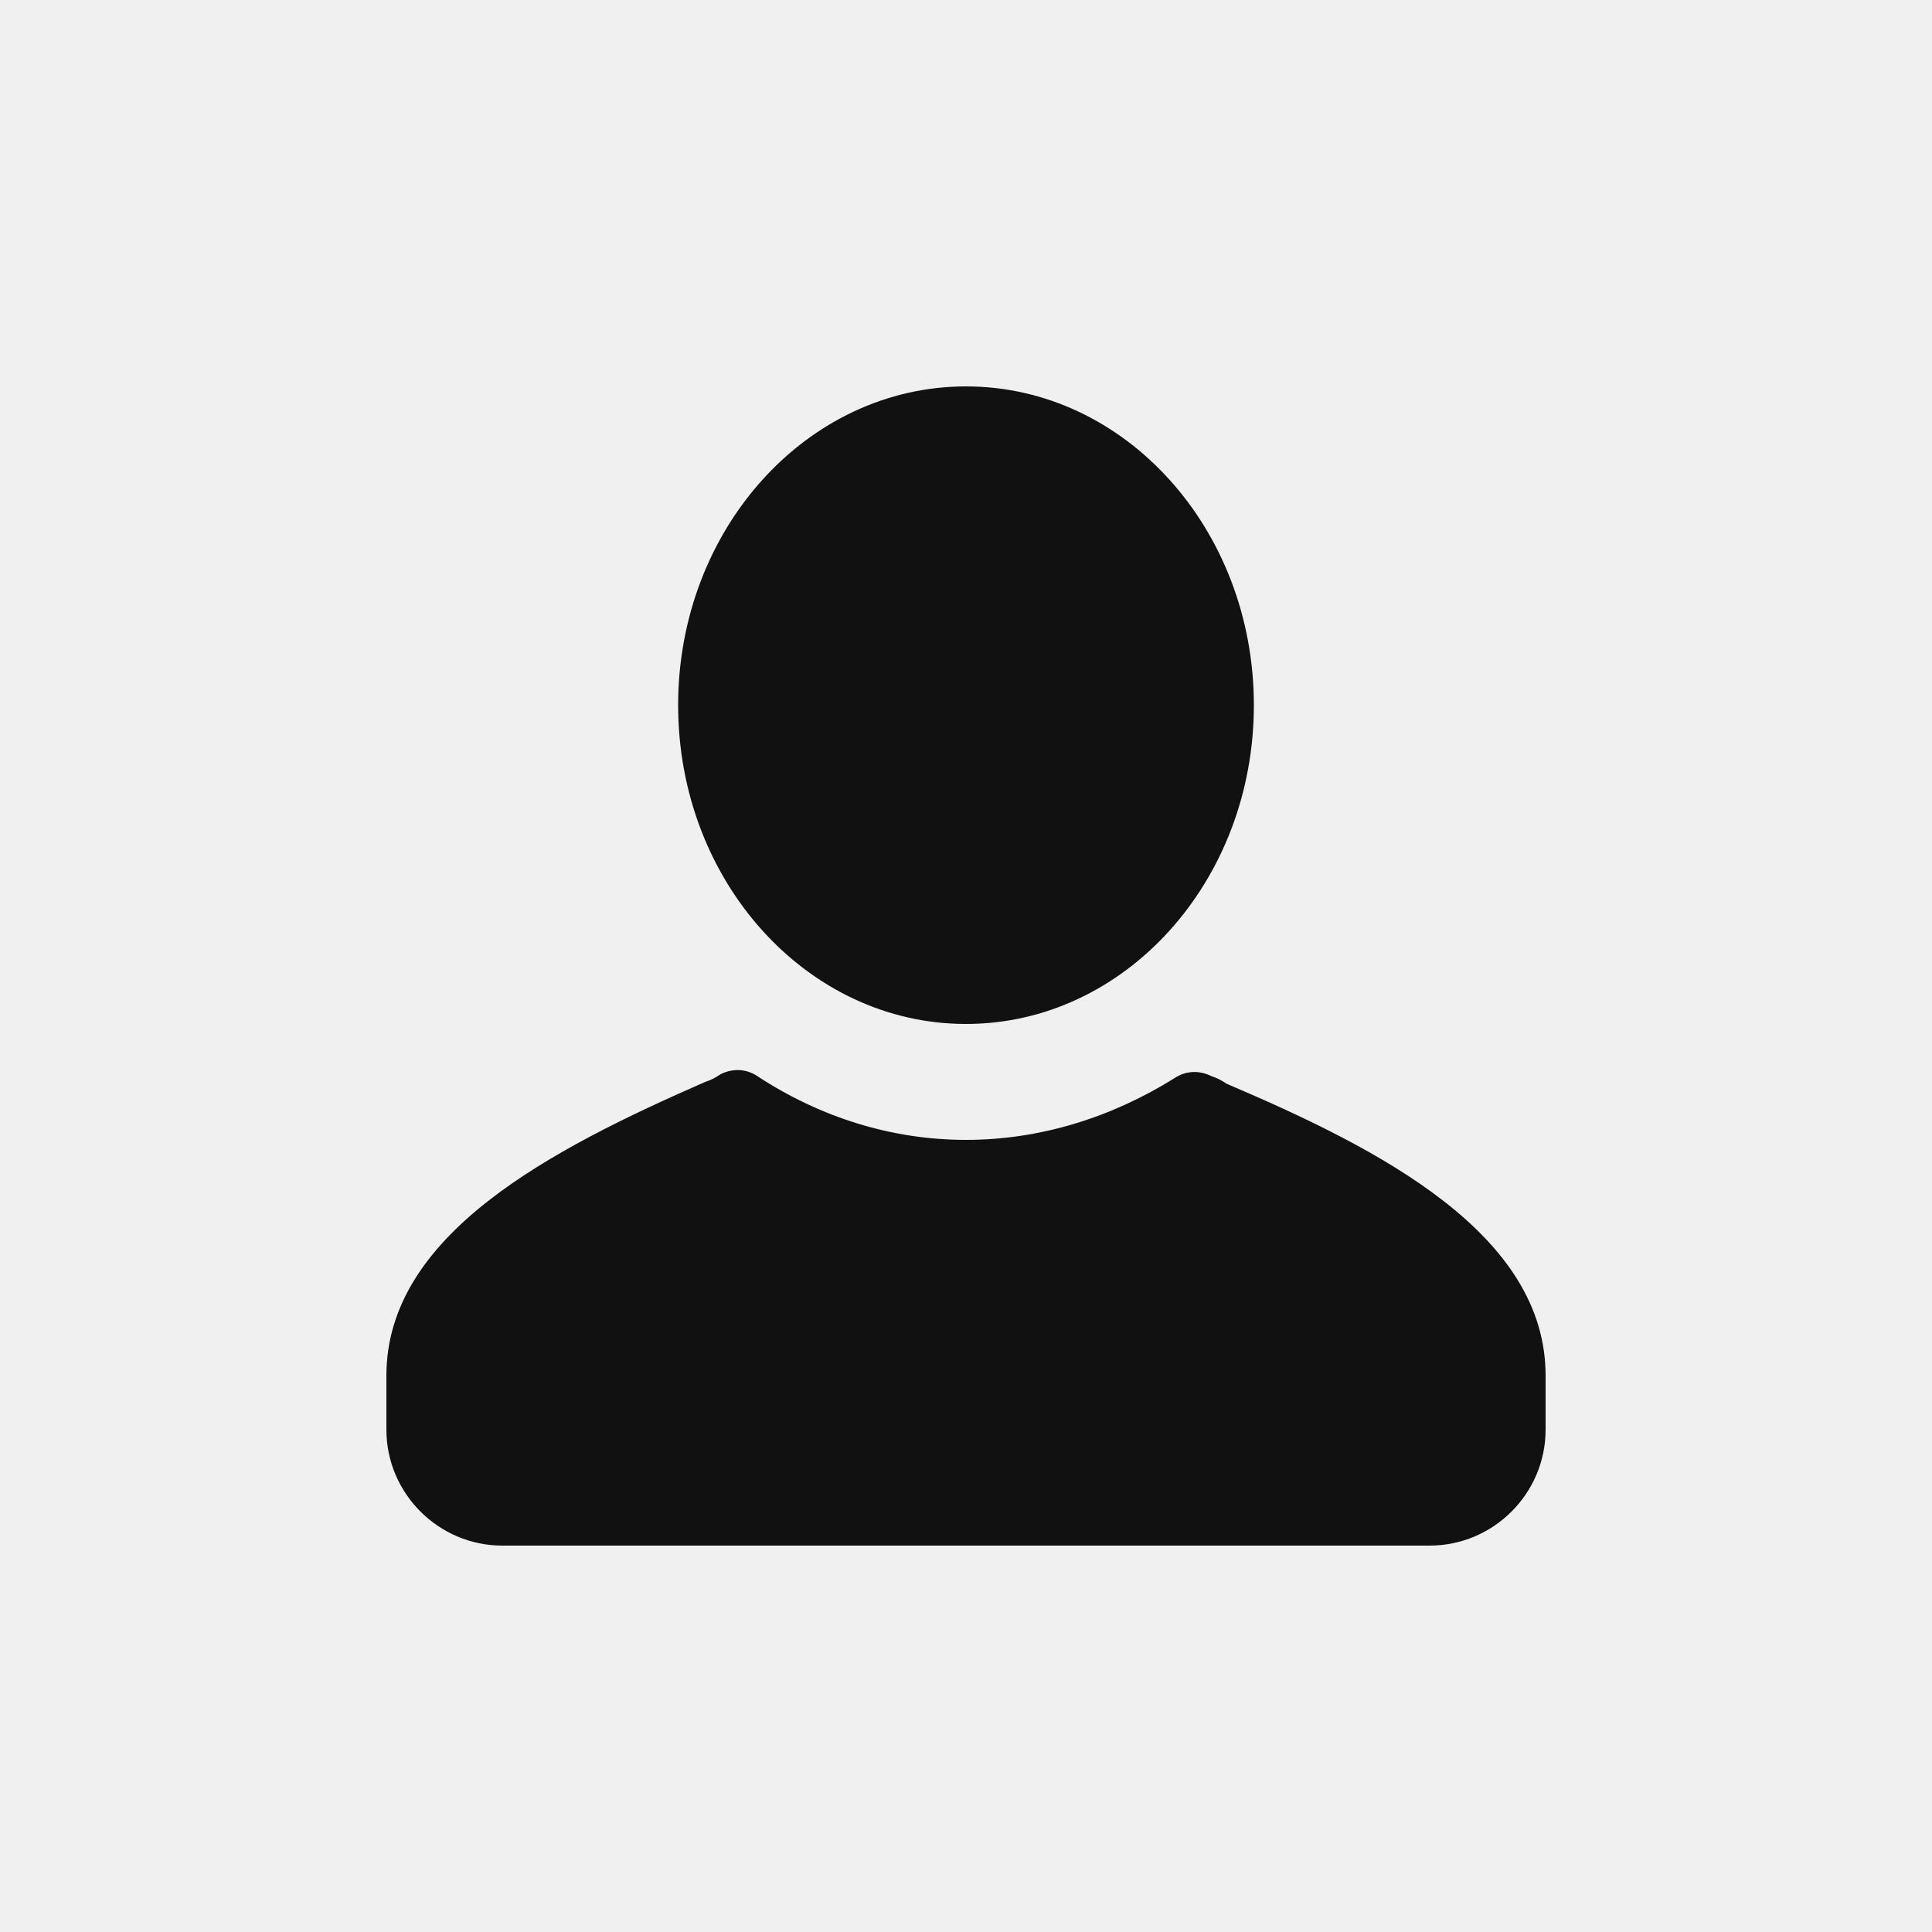
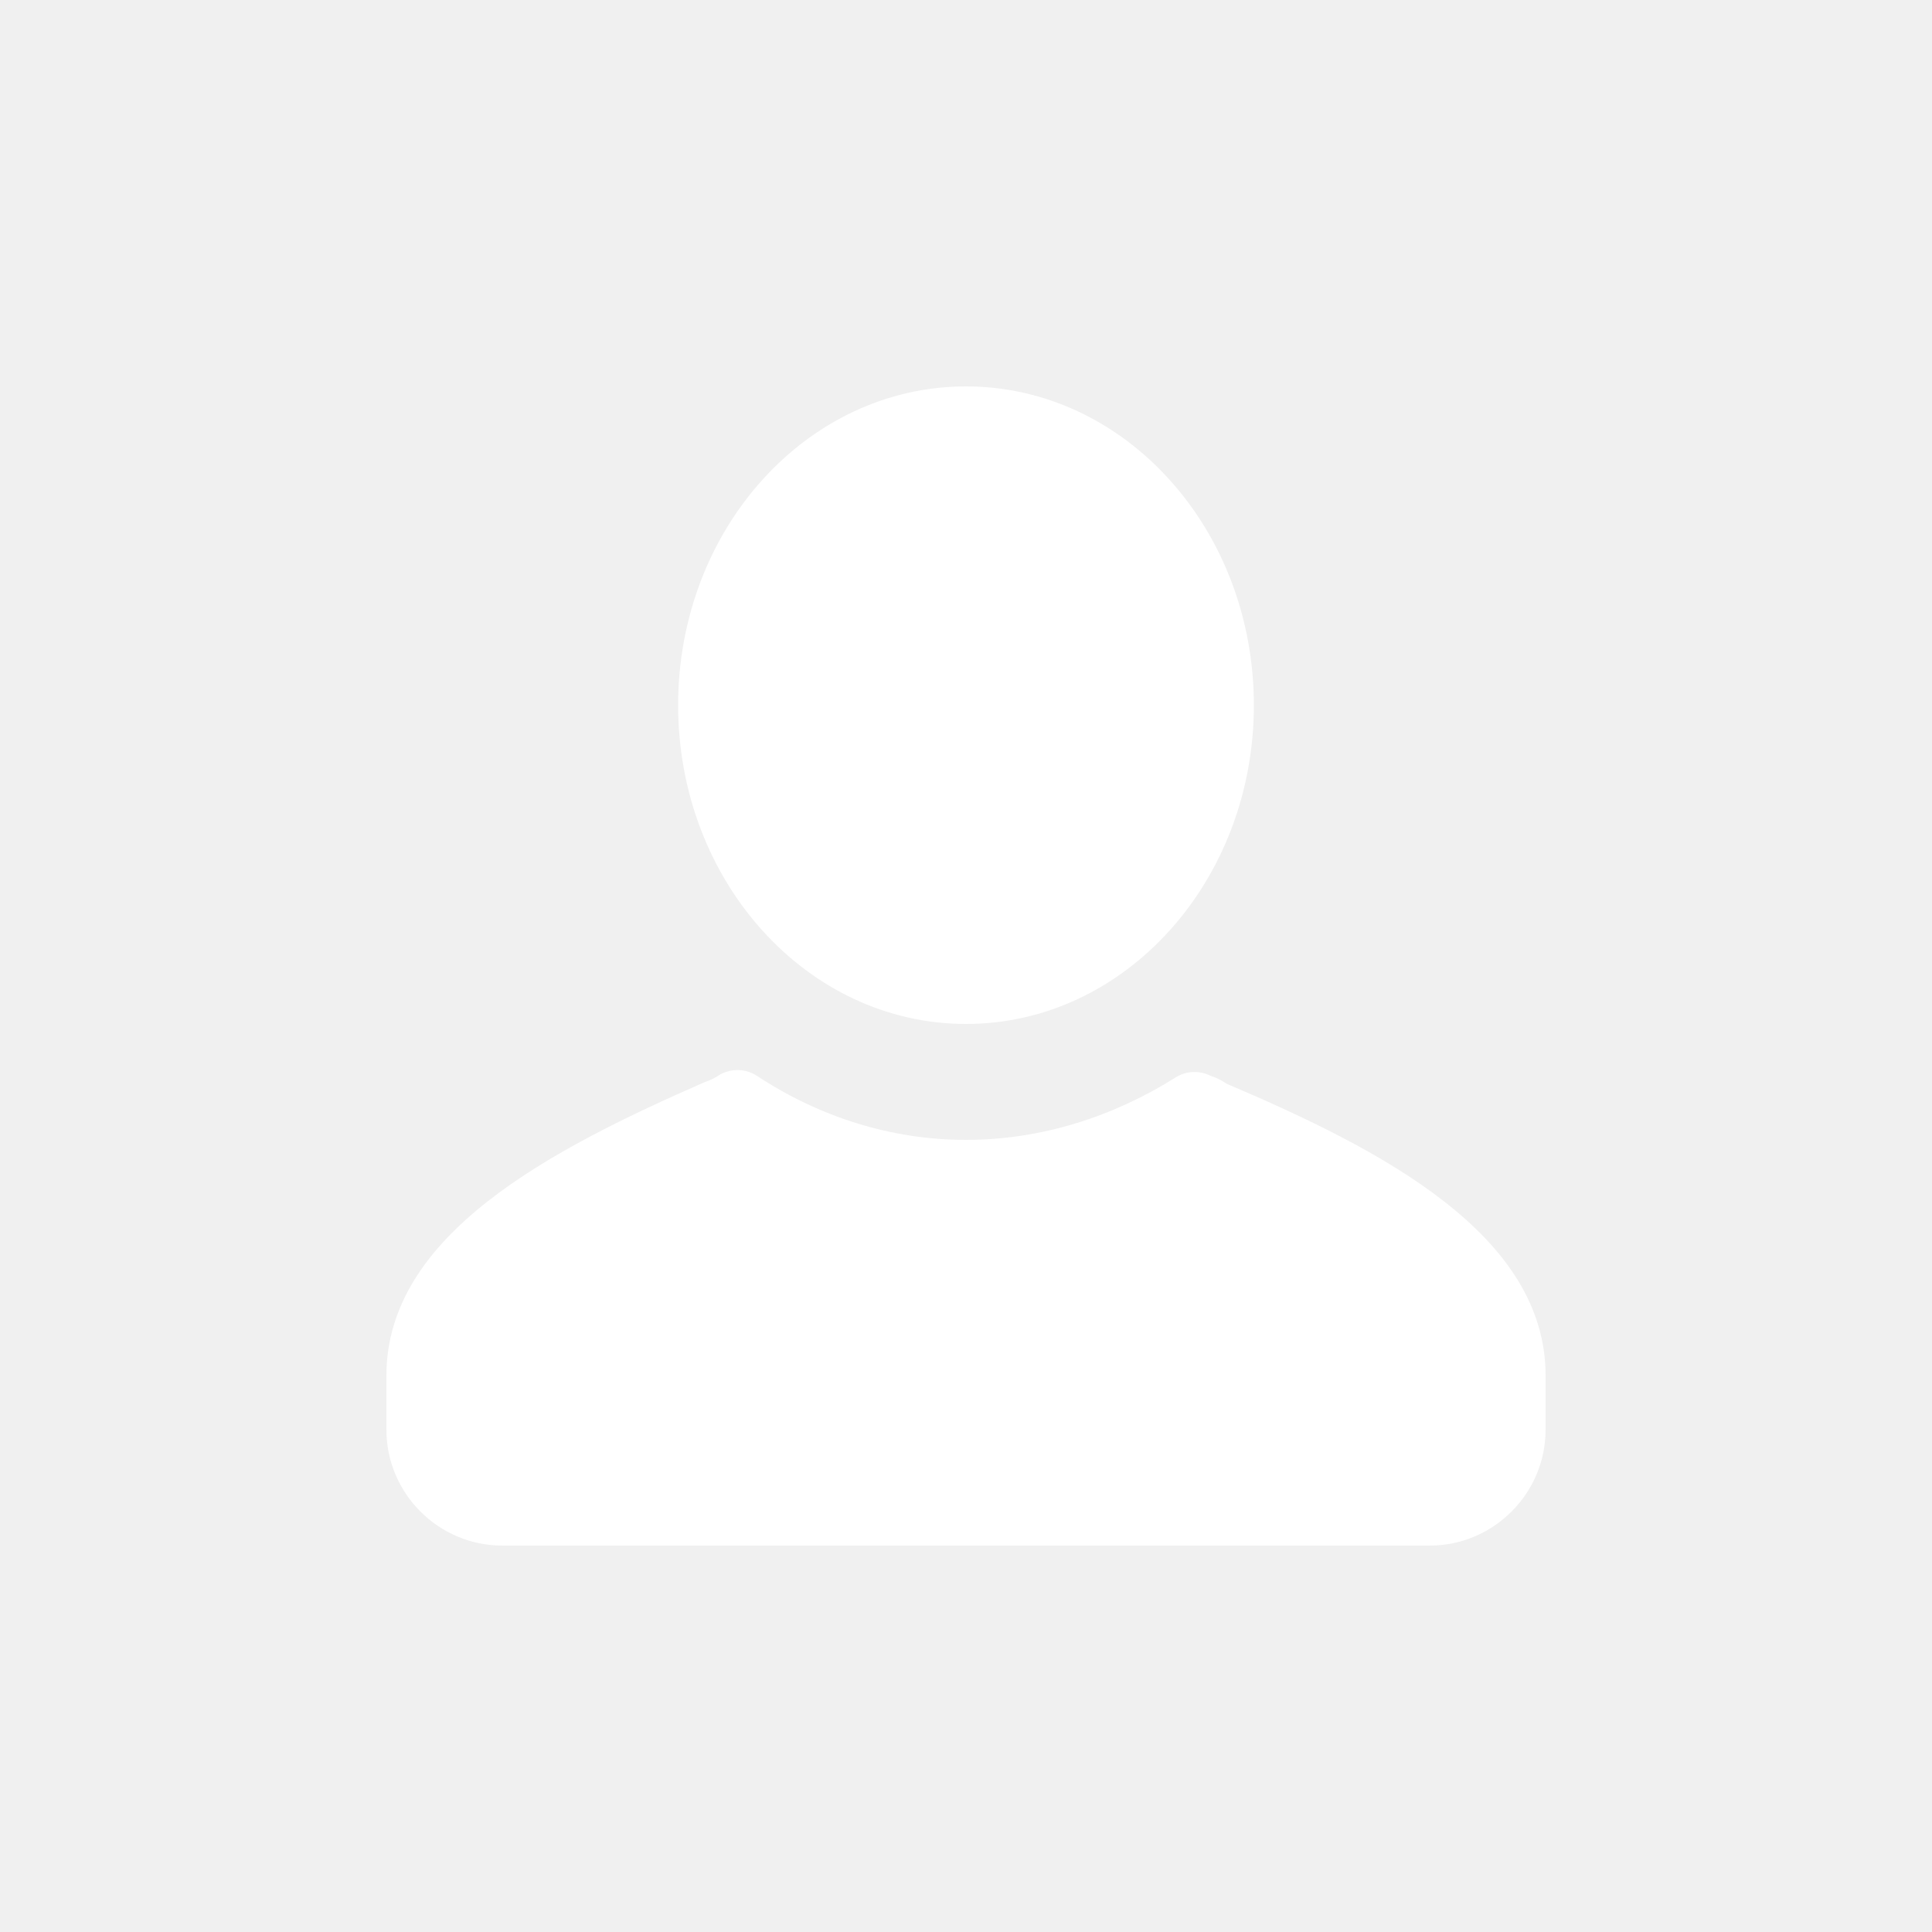
- <svg xmlns="http://www.w3.org/2000/svg" fill="#111111" width="800px" height="800px" viewBox="0 0 100 100" xml:space="preserve">
+ <svg xmlns="http://www.w3.org/2000/svg" fill="#ffffff" width="800px" height="800px" viewBox="0 0 100 100" xml:space="preserve">
  <g id="SVGRepo_bgCarrier" stroke-width="0" />
  <g id="SVGRepo_tracerCarrier" stroke-linecap="round" stroke-linejoin="round" />
  <g id="SVGRepo_iconCarrier">
    <g>
      <g>
        <path d="M80,71.2V74c0,3.3-2.7,6-6,6H26c-3.3,0-6-2.7-6-6v-2.8c0-7.3,8.5-11.7,16.5-15.2c0.3-0.1,0.5-0.2,0.8-0.4 c0.6-0.3,1.3-0.3,1.9,0.1C42.4,57.8,46.1,59,50,59c3.9,0,7.6-1.2,10.8-3.2c0.6-0.4,1.3-0.4,1.9-0.1c0.3,0.1,0.5,0.2,0.8,0.4 C71.5,59.5,80,63.9,80,71.2z" />
      </g>
      <g>
        <ellipse cx="50" cy="36.5" rx="14.9" ry="16.5" />
      </g>
    </g>
  </g>
</svg>
